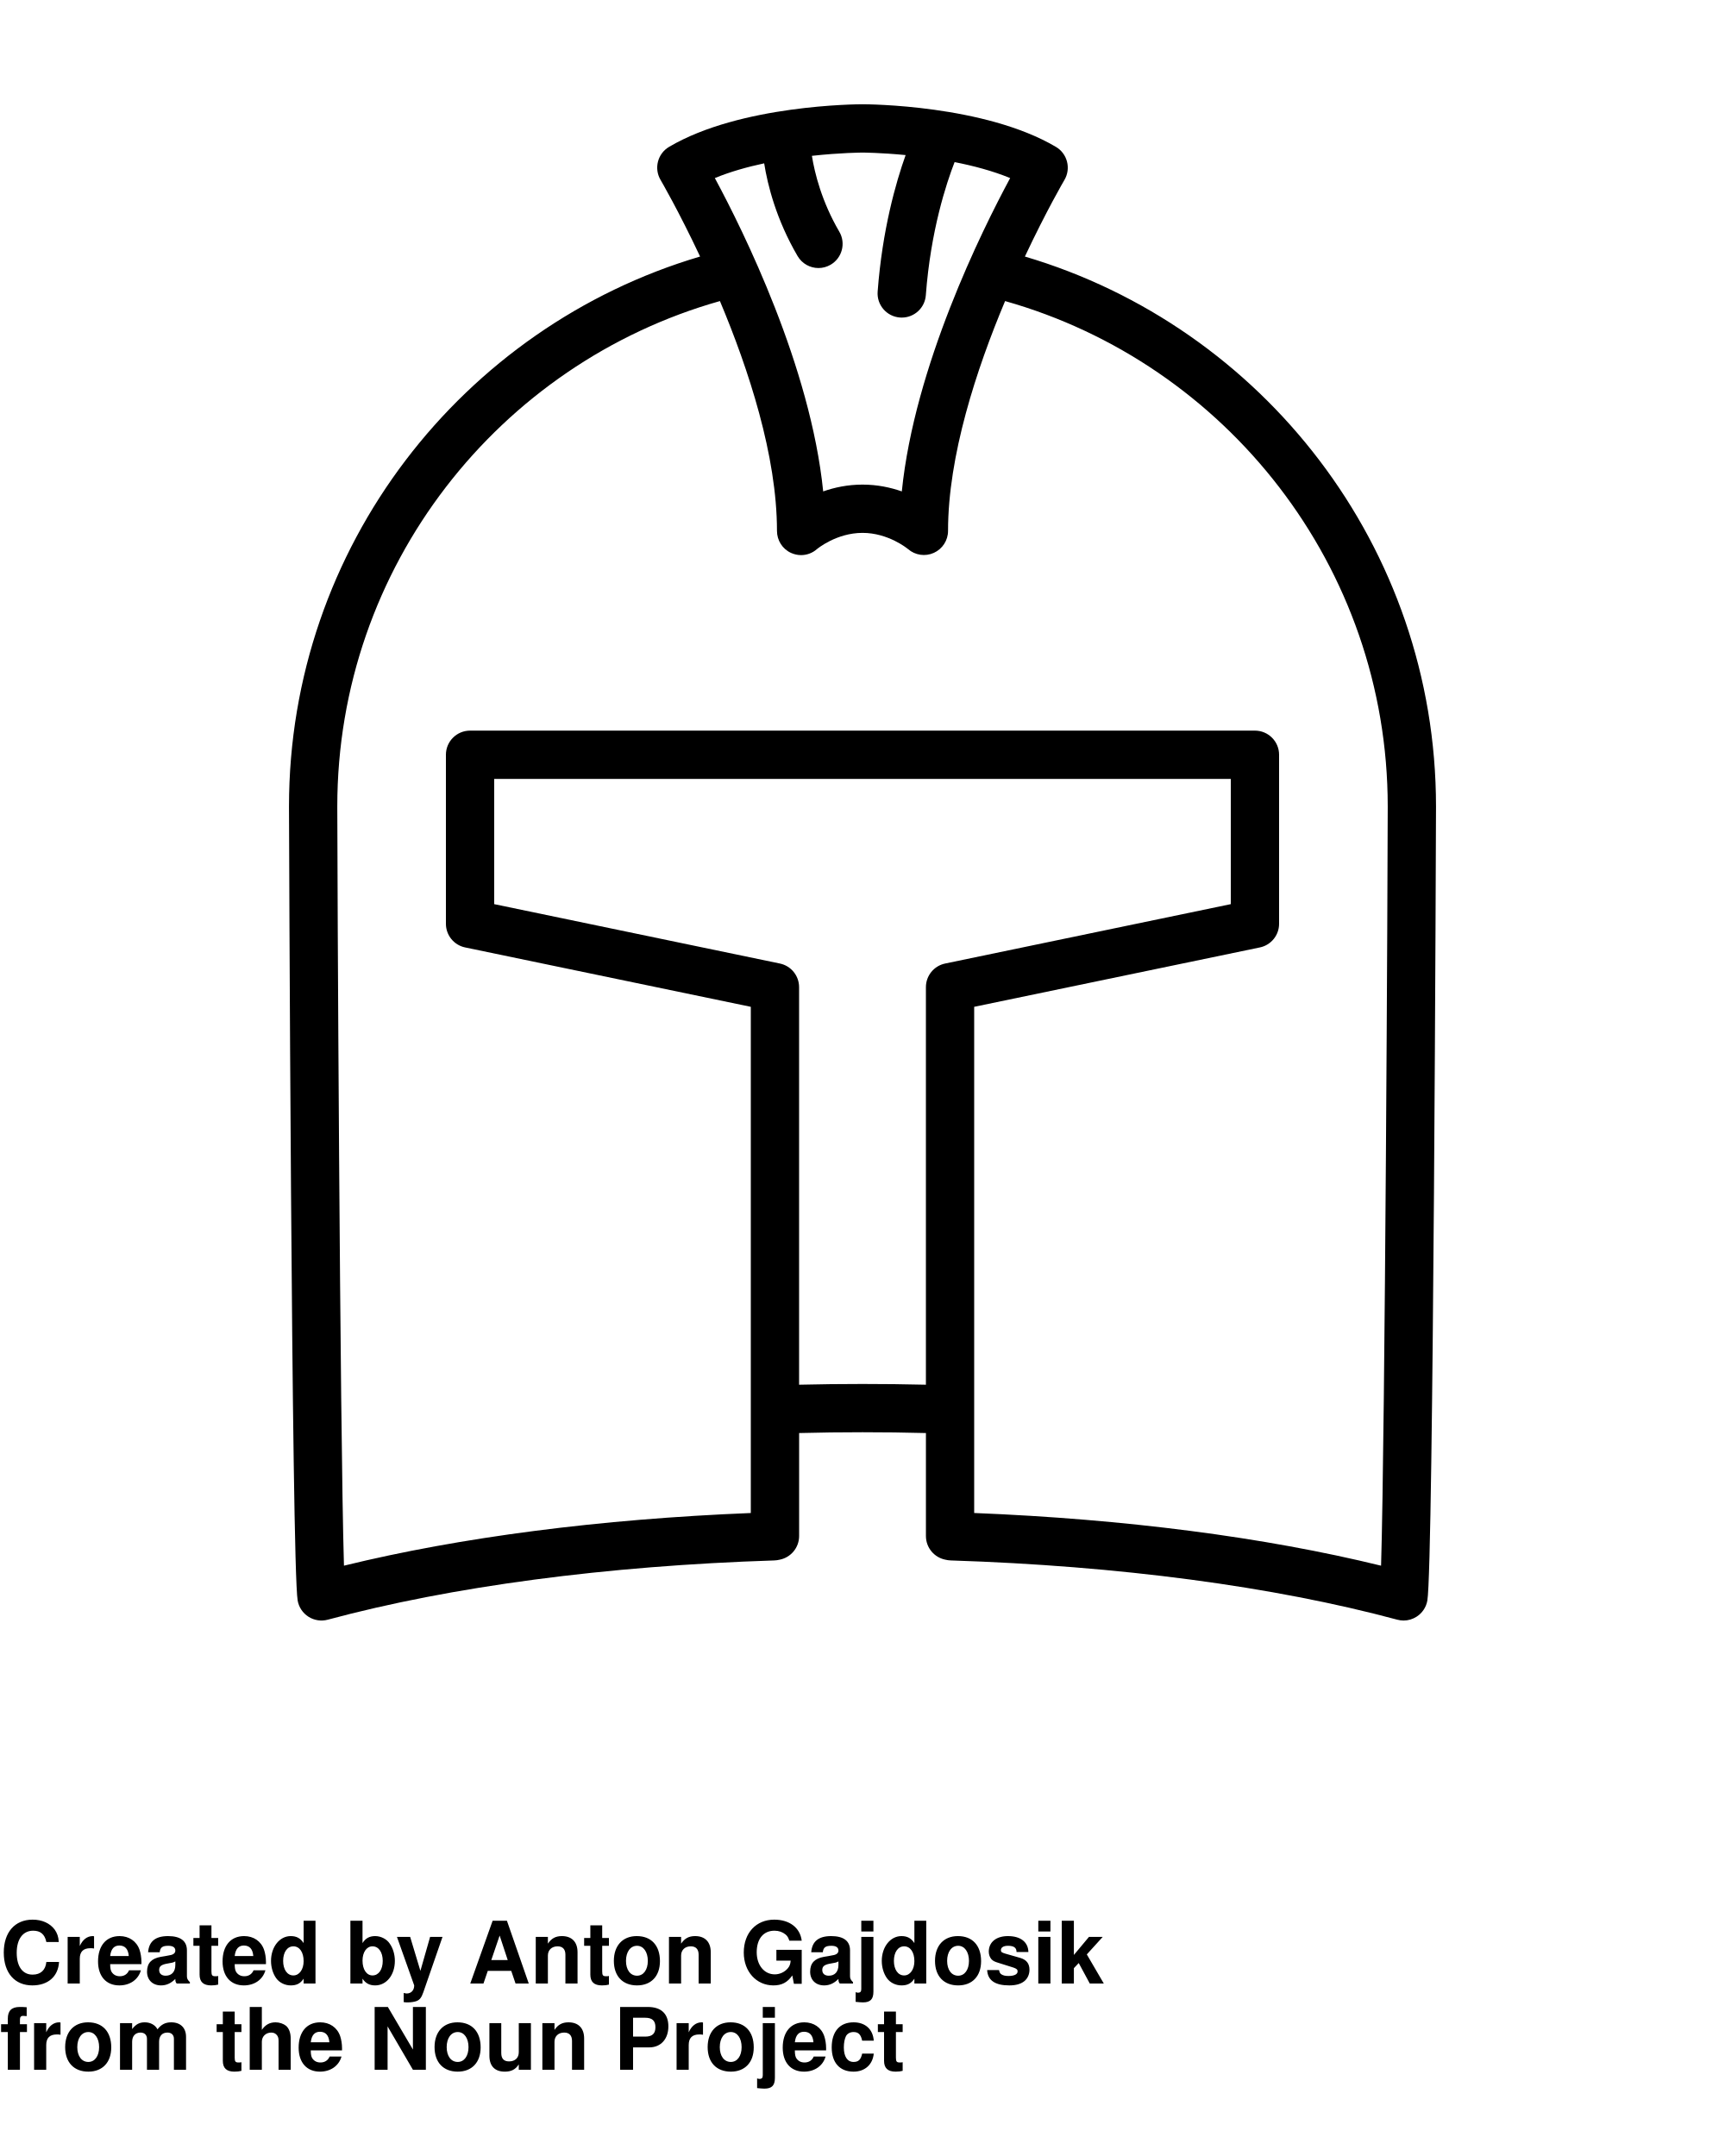
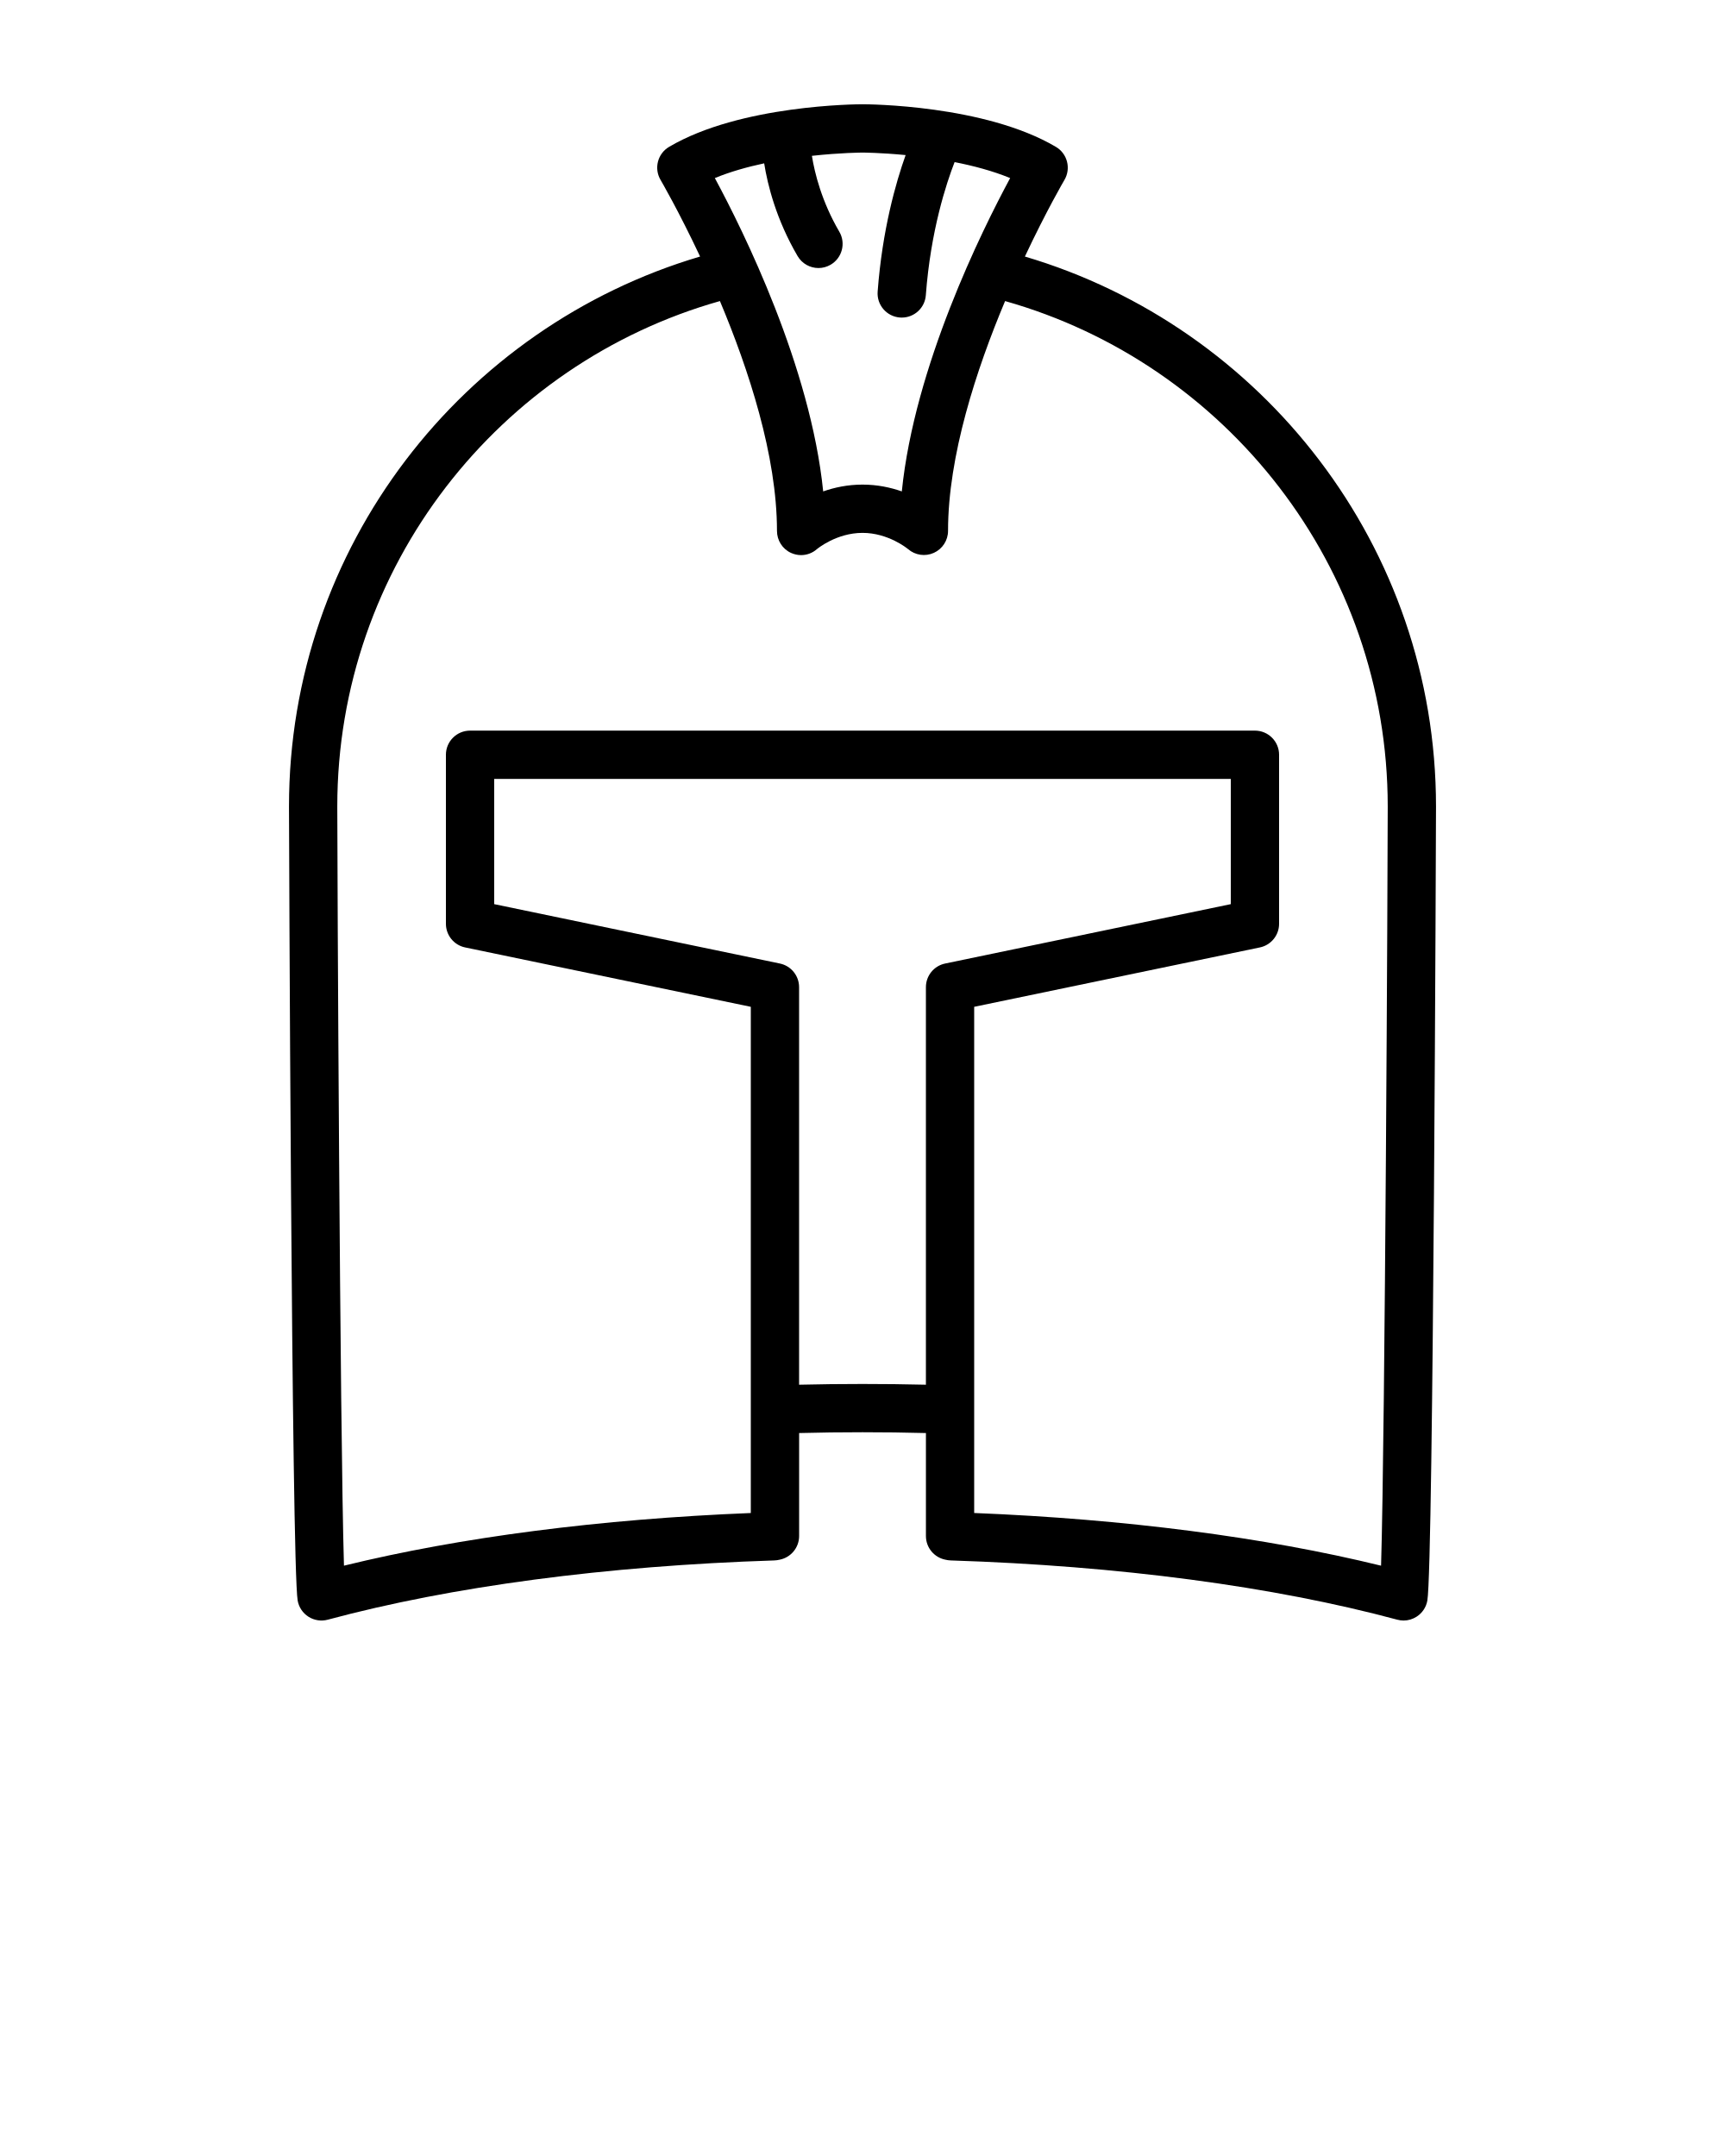
<svg xmlns="http://www.w3.org/2000/svg" version="1.1" x="0px" y="0px" viewBox="0 0 100 125" enable-background="new 0 0 100 100" xml:space="preserve">
  <path d="M59.414,14.874c1.242-2.644,2.266-4.398,2.293-4.442c0.391-0.666,0.17-1.523-0.494-1.916C57.08,6.074,50.288,6.045,50,6.045  s-7.081,0.028-11.213,2.47c-0.665,0.393-0.886,1.25-0.494,1.915c0.026,0.045,1.05,1.8,2.292,4.443  c-13.762,4.07-23.832,16.823-23.832,31.887c0,0.432,0.148,44.017,0.503,46.037c0.068,0.387,0.296,0.727,0.627,0.938  S18.62,94.008,19,93.906c7.19-1.934,16.145-3.121,25.896-3.436c0.104-0.004,0.205-0.02,0.303-0.043  c0.643-0.127,1.127-0.693,1.127-1.373v-5.969c1.254-0.033,2.426-0.047,3.676-0.047c1.25,0,2.421,0.014,3.675,0.047v5.969  c0,0.68,0.484,1.246,1.127,1.373c0.098,0.023,0.197,0.039,0.303,0.043c9.75,0.314,18.705,1.502,25.896,3.436  c0.119,0.031,0.242,0.049,0.363,0.049c0.264,0,0.525-0.076,0.752-0.221c0.332-0.211,0.559-0.551,0.627-0.938  c0.354-2.02,0.502-45.605,0.502-46.037C83.246,31.697,73.176,18.944,59.414,14.874z M44.3,9.47c0.201,1.264,0.699,3.258,1.937,5.376  c0.261,0.445,0.729,0.694,1.211,0.694c0.24,0,0.482-0.062,0.705-0.192c0.667-0.39,0.893-1.247,0.502-1.915  c-1.024-1.754-1.429-3.405-1.588-4.398c1.67-0.184,2.905-0.189,2.933-0.189c0.025,0,1.055,0.005,2.5,0.145  c-0.566,1.587-1.354,4.338-1.622,7.918c-0.057,0.771,0.522,1.443,1.293,1.5c0.035,0.003,0.07,0.004,0.104,0.004  c0.727,0,1.342-0.56,1.396-1.296c0.279-3.745,1.193-6.5,1.668-7.719c1.092,0.215,2.215,0.512,3.221,0.926  c-1.652,3.064-5.547,10.923-6.281,18.167c-0.648-0.228-1.417-0.395-2.279-0.395c-0.862,0-1.632,0.167-2.279,0.395  c-0.735-7.244-4.629-15.103-6.281-18.167C42.335,9.955,43.324,9.678,44.3,9.47z M50,80.24c-1.251,0-2.425,0.014-3.676,0.043V57.234  c0-0.664-0.465-1.236-1.114-1.371L28.65,52.42v-7.261H50H71.35v7.261l-16.559,3.443c-0.65,0.135-1.115,0.707-1.115,1.371v23.049  C52.426,80.254,51.25,80.24,50,80.24z M80.062,90.775c-6.758-1.656-14.85-2.703-23.588-3.055V58.373l16.561-3.443  c0.65-0.135,1.115-0.707,1.115-1.371v-9.799c0-0.773-0.627-1.4-1.4-1.4H50H27.25c-0.773,0-1.4,0.627-1.4,1.4v9.799  c0,0.664,0.466,1.236,1.115,1.371l16.56,3.443v29.348c-8.736,0.352-16.827,1.398-23.585,3.053  c-0.235-7.77-0.387-40.793-0.387-44.013c0-13.925,9.396-25.694,22.182-29.306c1.664,3.961,3.307,8.971,3.307,13.324  c0,0.55,0.317,1.053,0.819,1.279c0.187,0.084,0.384,0.126,0.579,0.126c0.332,0,0.658-0.119,0.918-0.347  c0.011-0.01,1.126-0.942,2.643-0.942c1.498,0,2.603,0.91,2.64,0.941c0.414,0.357,0.996,0.443,1.494,0.218  c0.502-0.227,0.824-0.726,0.824-1.275c0-4.354,1.643-9.364,3.307-13.324c12.785,3.611,22.182,15.381,22.182,29.306  C80.447,49.981,80.297,83.035,80.062,90.775z" />
-   <text x="0" y="115" fill="#000000" font-size="5px" font-weight="bold" font-family="'Helvetica Neue', Helvetica, Arial-Unicode, Arial, Sans-serif">Created by Anton Gajdosik</text>
-   <text x="0" y="120" fill="#000000" font-size="5px" font-weight="bold" font-family="'Helvetica Neue', Helvetica, Arial-Unicode, Arial, Sans-serif">from the Noun Project</text>
</svg>
